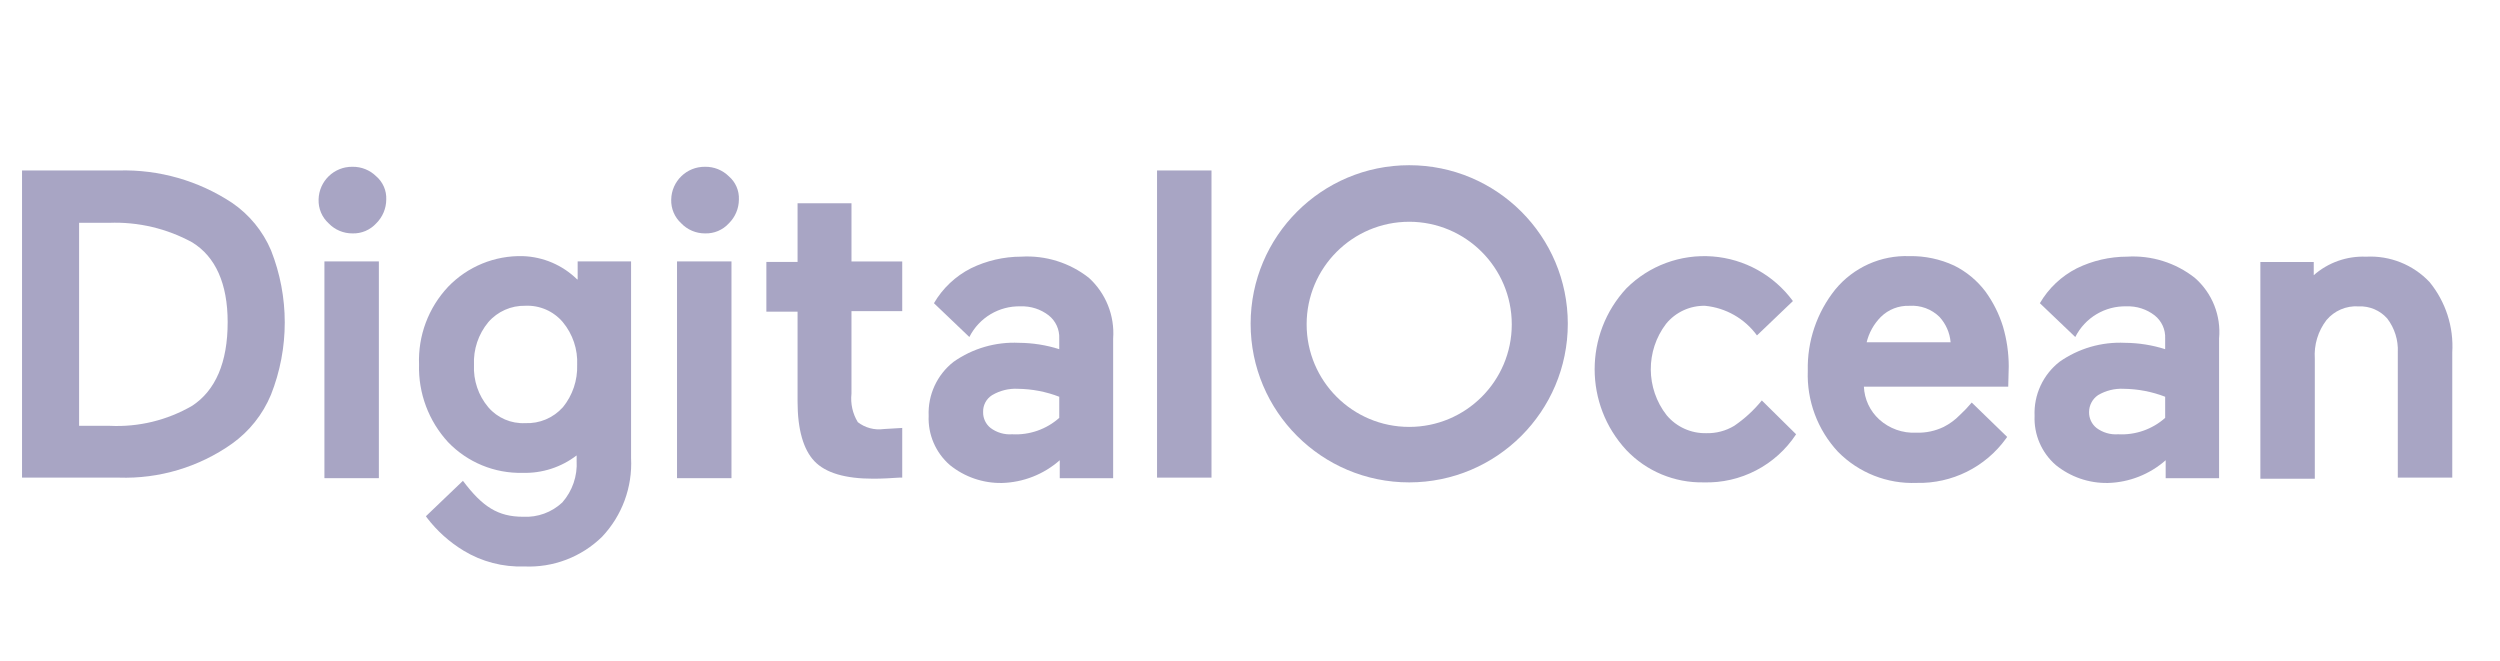
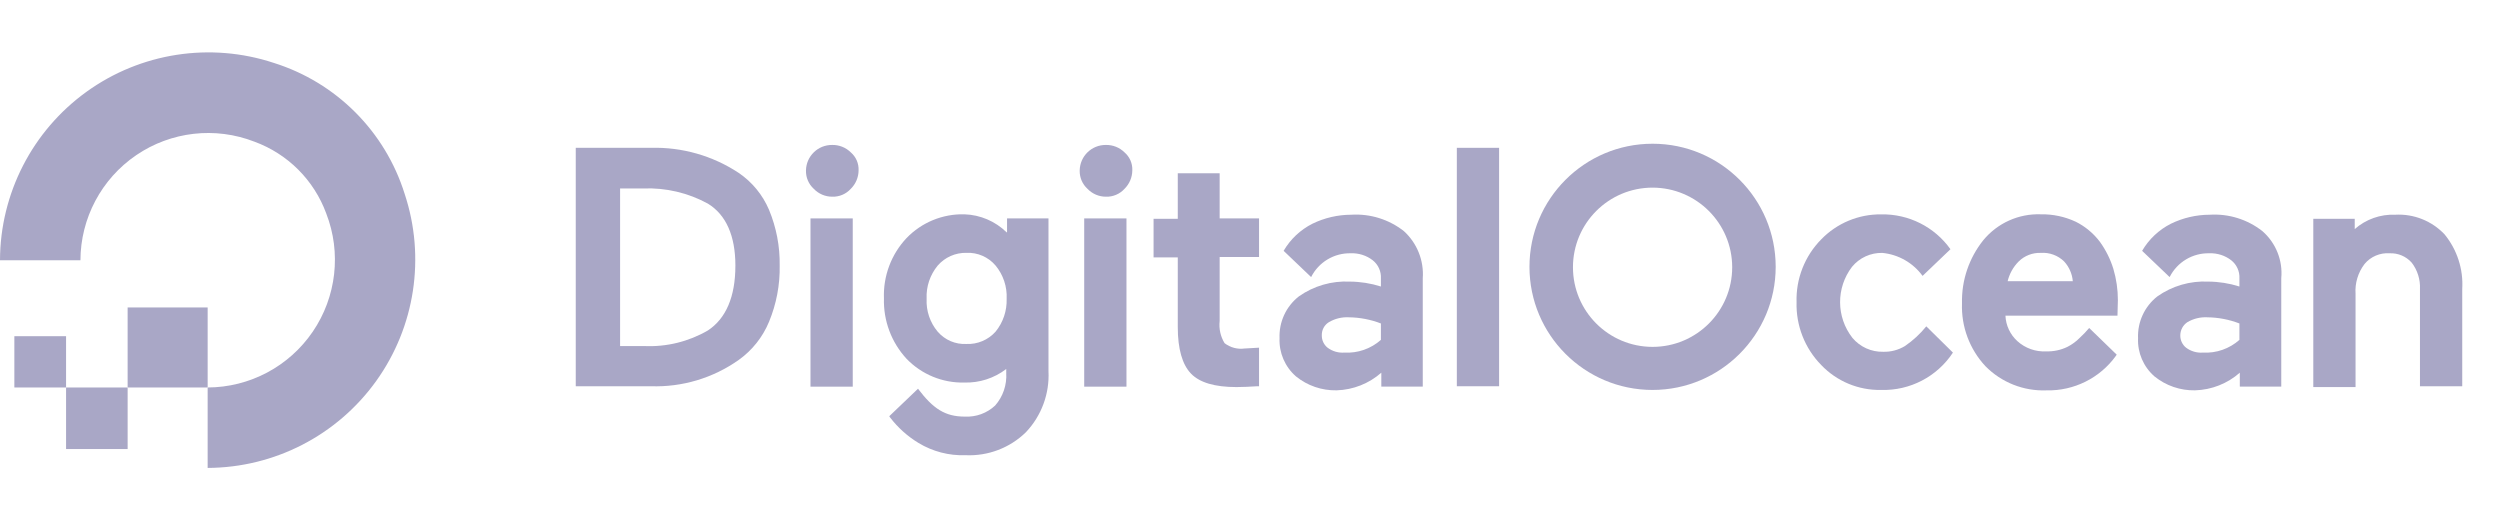
- <svg xmlns="http://www.w3.org/2000/svg" width="227" height="60" viewBox="0 0 227 60">
+ <svg xmlns="http://www.w3.org/2000/svg" width="287" height="60" viewBox="0 0 287 60">
  <defs>
    <style>
-             .cls-1{opacity:.403}.cls-2{fill:#27216e}.cls-3{fill:none}
+             .cls-1{opacity:.396}.cls-2,.cls-3{fill:#27216e}.cls-3{fill-rule:evenodd}.cls-4{fill:none}
        </style>
  </defs>
-   <g id="Group_4013" data-name="Group 4013" transform="translate(-208 -4218)">
-     <g id="Group_3742" class="cls-1" data-name="Group 3742" transform="translate(210 4233)">
-       <path id="Path_2512" d="M749.347 449.969a17.743 17.743 0 0 0-10.272-2.928h-8.784v27.889h8.784a16.816 16.816 0 0 0 10.272-3.072 10.314 10.314 0 0 0 3.552-4.464 17.825 17.825 0 0 0 0-13.105 9.9 9.9 0 0 0-3.552-4.32zm-13.92 1.824h2.783a14.583 14.583 0 0 1 7.537 1.777c2.112 1.3 3.216 3.743 3.216 7.249 0 3.648-1.1 6.192-3.216 7.584a13.608 13.608 0 0 1-7.489 1.824h-2.785v-18.434z" class="cls-2" data-name="Path 2512" transform="translate(-730.291 -446.562)" />
-       <path id="Path_2513" d="M753.428 446.791a3.034 3.034 0 0 0-3.072 2.975 2.8 2.8 0 0 0 .913 2.161 2.973 2.973 0 0 0 2.159.913 2.8 2.8 0 0 0 2.161-.913 3.055 3.055 0 0 0 .911-2.161 2.628 2.628 0 0 0-.911-2.111 3.005 3.005 0 0 0-2.161-.864z" class="cls-2" data-name="Path 2513" transform="translate(-723.428 -446.647)" />
-       <path id="Rectangle_4179" d="M0 0h4.944v19.681H0z" class="cls-2" data-name="Rectangle 4179" transform="translate(27.457 8.736)" />
-       <path id="Path_2514" d="M771.505 454.947a7.389 7.389 0 0 0-4.944-2.111 9.085 9.085 0 0 0-6.769 2.783 9.754 9.754 0 0 0-2.64 7.057 9.993 9.993 0 0 0 2.64 7.056 9.085 9.085 0 0 0 6.769 2.783 7.683 7.683 0 0 0 4.9-1.584v.48a5.262 5.262 0 0 1-1.3 3.791 4.824 4.824 0 0 1-3.552 1.3c-2.3 0-3.7-.913-5.472-3.264l-3.361 3.216.1.145a12.019 12.019 0 0 0 3.312 2.975 9.932 9.932 0 0 0 5.52 1.44 9.476 9.476 0 0 0 7.056-2.688 9.677 9.677 0 0 0 2.64-7.152v-17.859h-4.849v1.632zm-1.3 11.617A4.324 4.324 0 0 1 766.8 468a4.154 4.154 0 0 1-3.359-1.44 5.549 5.549 0 0 1-1.3-3.84 5.674 5.674 0 0 1 1.3-3.888 4.321 4.321 0 0 1 3.359-1.488 4.206 4.206 0 0 1 3.409 1.488 5.674 5.674 0 0 1 1.3 3.888 5.79 5.79 0 0 1-1.3 3.844z" class="cls-2" data-name="Path 2514" transform="translate(-721.103 -444.58)" />
-       <path id="Rectangle_4180" d="M0 0h4.944v19.681H0z" class="cls-2" data-name="Rectangle 4180" transform="translate(59.474 8.736)" />
-       <path id="Path_2515" d="M777.285 446.791a3.034 3.034 0 0 0-3.072 2.975 2.8 2.8 0 0 0 .913 2.161 2.972 2.972 0 0 0 2.159.913 2.8 2.8 0 0 0 2.161-.913 3.056 3.056 0 0 0 .913-2.161 2.629 2.629 0 0 0-.913-2.111 3 3 0 0 0-2.161-.864z" class="cls-2" data-name="Path 2515" transform="translate(-715.267 -446.647)" />
-       <path id="Path_2516" d="M788.332 449.259h-4.848v5.328h-2.833v4.513h2.833v8.161c0 2.543.527 4.368 1.535 5.423s2.785 1.585 5.329 1.585c.816 0 1.632-.048 2.4-.1h.24v-4.509l-1.68.1a3.14 3.14 0 0 1-2.353-.624 4.105 4.105 0 0 1-.576-2.593v-7.489h4.609v-4.512h-4.608v-5.28z" class="cls-2" data-name="Path 2516" transform="translate(-713.065 -445.803)" />
-       <path id="Rectangle_4181" d="M0 0h4.944v27.889H0z" class="cls-2" data-name="Rectangle 4181" transform="translate(103.06 .479)" />
-       <path id="Path_2517" d="M851.868 465.94a11.737 11.737 0 0 1-2.5 2.3 4.664 4.664 0 0 1-2.545.672 4.553 4.553 0 0 1-3.6-1.632 6.8 6.8 0 0 1-.048-8.3 4.456 4.456 0 0 1 3.552-1.632 6.625 6.625 0 0 1 4.7 2.688l3.264-3.12a9.992 9.992 0 0 0-15.121-1.153 10.8 10.8 0 0 0 0 14.689 9.426 9.426 0 0 0 7.01 2.928 9.7 9.7 0 0 0 8.4-4.368z" class="cls-2" data-name="Path 2517" transform="translate(-693.894 -444.58)" />
-       <path id="Path_2518" d="M867.243 456.052a8.031 8.031 0 0 0-2.833-2.353 9.263 9.263 0 0 0-4.08-.863 8.327 8.327 0 0 0-6.72 3.024 11.372 11.372 0 0 0-2.5 7.392 10.229 10.229 0 0 0 2.737 7.345 9.5 9.5 0 0 0 7.153 2.831 9.729 9.729 0 0 0 8.113-4.033l.1-.144-3.216-3.12a12.535 12.535 0 0 1-1.1 1.153 5.538 5.538 0 0 1-1.44 1.056 5.3 5.3 0 0 1-2.5.527 4.656 4.656 0 0 1-3.36-1.2 4.27 4.27 0 0 1-1.392-2.977h13.105l.047-1.824a12.9 12.9 0 0 0-.527-3.648 10.89 10.89 0 0 0-1.587-3.166zm-10.8 4.656a4.914 4.914 0 0 1 1.3-2.351 3.5 3.5 0 0 1 2.592-1.008 3.551 3.551 0 0 1 2.736 1.008 3.9 3.9 0 0 1 1.008 2.3h-7.632z" class="cls-2" data-name="Path 2518" transform="translate(-688.963 -444.58)" />
-       <path id="Path_2519" d="M881 454.792a9.062 9.062 0 0 0-6.145-1.92 10.434 10.434 0 0 0-4.56 1.056 8.174 8.174 0 0 0-3.359 3.169l.048.048 3.167 3.024a5.063 5.063 0 0 1 4.657-2.785 3.933 3.933 0 0 1 2.543.817 2.529 2.529 0 0 1 .961 2.111v.961a12.3 12.3 0 0 0-3.649-.577 9.534 9.534 0 0 0-5.952 1.729 5.91 5.91 0 0 0-2.256 4.9 5.61 5.61 0 0 0 1.92 4.465 7.31 7.31 0 0 0 4.752 1.632 8.276 8.276 0 0 0 5.231-2.064v1.632h4.849v-12.679a6.524 6.524 0 0 0-2.207-5.519zm-8.785 10.656a4.16 4.16 0 0 1 2.353-.576 10.759 10.759 0 0 1 3.744.721v1.919a5.94 5.94 0 0 1-4.27 1.488 2.921 2.921 0 0 1-1.967-.576 1.8 1.8 0 0 1-.672-1.44 1.854 1.854 0 0 1 .815-1.537z" class="cls-2" data-name="Path 2519" transform="translate(-683.715 -444.568)" />
-       <path id="Path_2520" d="M897.092 455.175a7.386 7.386 0 0 0-5.761-2.3 6.763 6.763 0 0 0-4.752 1.68v-1.2h-4.847v19.681h4.944v-10.9a5.182 5.182 0 0 1 1.056-3.5 3.5 3.5 0 0 1 2.928-1.248 3.268 3.268 0 0 1 2.592 1.1 4.7 4.7 0 0 1 .96 3.072v11.377h4.945v-11.378a9.208 9.208 0 0 0-2.065-6.384z" class="cls-2" data-name="Path 2520" transform="translate(-678.491 -444.568)" />
-       <path id="Path_2521" d="M806.177 454.792a9.062 9.062 0 0 0-6.145-1.92 10.423 10.423 0 0 0-4.559 1.056 8.168 8.168 0 0 0-3.361 3.169l.048.048 3.167 3.024a5.063 5.063 0 0 1 4.657-2.785 3.934 3.934 0 0 1 2.543.817 2.529 2.529 0 0 1 .961 2.111v.961a12.3 12.3 0 0 0-3.649-.577 9.535 9.535 0 0 0-5.952 1.729 5.91 5.91 0 0 0-2.256 4.9 5.611 5.611 0 0 0 1.92 4.465 7.312 7.312 0 0 0 4.752 1.632 8.276 8.276 0 0 0 5.231-2.064v1.632h4.849v-12.679a6.8 6.8 0 0 0-2.206-5.519zm-8.785 10.656a4.16 4.16 0 0 1 2.353-.576 10.757 10.757 0 0 1 3.744.721v1.919a5.94 5.94 0 0 1-4.273 1.488 2.921 2.921 0 0 1-1.968-.576 1.8 1.8 0 0 1-.672-1.44 1.742 1.742 0 0 1 .816-1.537z" class="cls-2" data-name="Path 2521" transform="translate(-709.309 -444.568)" />
-       <path id="Path_2522" d="M827.815 475.485a14.4 14.4 0 1 1 14.4-14.4 14.411 14.411 0 0 1-14.4 14.4zm0-23.664a9.313 9.313 0 1 0 9.312 9.313 9.321 9.321 0 0 0-9.312-9.314z" class="cls-2" data-name="Path 2522" transform="translate(-701.858 -446.684)" />
+   <g id="Group_4028" data-name="Group 4028" transform="translate(-100 -4171)">
+     <g id="DO_Logo_horizontal_blue" class="cls-1" transform="translate(98.5 4176.137)">
+       <g id="XMLID_2638_" transform="translate(1.5 .906)">
+         <g id="XMLID_2639_">
+           <g id="Group_833" data-name="Group 833">
+             <g id="XMLID_44_">
+               <g id="XMLID_48_">
+                 <path id="XMLID_49_" d="M25.338 48.58v-9.234a14.662 14.662 0 0 0 13.615-19.975 13.85 13.85 0 0 0-8.244-8.244 14.662 14.662 0 0 0-19.975 13.614H1.5a23.929 23.929 0 0 1 31.423-22.66 22.932 22.932 0 0 1 15.028 15.028A23.925 23.925 0 0 1 25.338 48.58z" class="cls-2" transform="translate(-1.5 -.906)" />
+               </g>
+               <path id="XMLID_47_" d="M41.787 72.187H32.6V63h9.187z" class="cls-3" transform="translate(-17.949 -33.747)" />
+               <path id="XMLID_46_" d="M24.667 89.567H17.6V82.5h7.067z" class="cls-3" transform="translate(-10.015 -44.06)" />
+               <path id="XMLID_45_" d="M10.936 75.889H5V70h5.936z" class="cls-3" transform="translate(-3.351 -37.449)" />
+             </g>
+           </g>
+         </g>
+       </g>
+       <g id="XMLID_2370_" transform="translate(67.597 11.362)">
+         <path id="XMLID_2635_" d="M160.5 26.974a17.421 17.421 0 0 0-10.079-2.874H141.8v27.371h8.621a16.508 16.508 0 0 0 10.079-3.015 10.128 10.128 0 0 0 3.486-4.381 16.093 16.093 0 0 0 1.225-6.454 16.02 16.02 0 0 0-1.225-6.407 9.717 9.717 0 0 0-3.486-4.24zm-13.662 1.79h2.732a14.315 14.315 0 0 1 7.4 1.743c2.073 1.272 3.156 3.675 3.156 7.114 0 3.58-1.084 6.077-3.156 7.444a13.353 13.353 0 0 1-7.349 1.79h-2.732V28.764z" class="cls-2" transform="translate(-141.8 -23.629)" />
+         <path id="XMLID_2634_" d="M200.915 23.4a2.977 2.977 0 0 0-3.015 2.921 2.745 2.745 0 0 0 .9 2.12 2.916 2.916 0 0 0 2.12.9 2.745 2.745 0 0 0 2.12-.9 3 3 0 0 0 .9-2.12 2.581 2.581 0 0 0-.9-2.073 2.953 2.953 0 0 0-2.125-.848z" class="cls-2" transform="translate(-171.471 -23.259)" />
+         <path id="XMLID_2564_" d="M0 0h4.852v19.315H0z" class="cls-2" transform="translate(26.947 8.574)" />
+         <path id="XMLID_2561_" d="M230.986 42.373a7.249 7.249 0 0 0-4.852-2.073 8.913 8.913 0 0 0-6.643 2.732 9.57 9.57 0 0 0-2.591 6.925 9.8 9.8 0 0 0 2.591 6.925 8.913 8.913 0 0 0 6.643 2.732 7.539 7.539 0 0 0 4.805-1.555v.471a5.169 5.169 0 0 1-1.272 3.722 4.735 4.735 0 0 1-3.486 1.272c-2.261 0-3.628-.9-5.371-3.2l-3.3 3.156.094.141a11.82 11.82 0 0 0 3.251 2.921 9.758 9.758 0 0 0 5.418 1.413 9.3 9.3 0 0 0 6.925-2.638 9.5 9.5 0 0 0 2.591-7.02V40.771h-4.758v1.6zm-1.272 11.4a4.24 4.24 0 0 1-3.345 1.413 4.077 4.077 0 0 1-3.3-1.413A5.448 5.448 0 0 1 221.8 50a5.573 5.573 0 0 1 1.272-3.816 4.247 4.247 0 0 1 3.3-1.46 4.13 4.13 0 0 1 3.345 1.46A5.573 5.573 0 0 1 230.986 50a5.684 5.684 0 0 1-1.272 3.774z" class="cls-2" transform="translate(-181.52 -32.197)" />
+         <path id="XMLID_2560_" d="M0 0h4.852v19.315H0z" class="cls-2" transform="translate(58.37 8.574)" />
+         <path id="XMLID_2552_" d="M267.615 23.4a2.977 2.977 0 0 0-3.015 2.921 2.745 2.745 0 0 0 .9 2.12 2.916 2.916 0 0 0 2.12.9 2.745 2.745 0 0 0 2.12-.9 3 3 0 0 0 .9-2.12 2.581 2.581 0 0 0-.9-2.073 2.953 2.953 0 0 0-2.125-.848z" class="cls-2" transform="translate(-206.748 -23.259)" />
+         <path id="XMLID_2509_" d="M290.138 30.3h-4.758v5.229h-2.78v4.428h2.78v8.009c0 2.5.518 4.287 1.508 5.324s2.732 1.555 5.229 1.555c.8 0 1.6-.047 2.356-.094h.236v-4.429l-1.649.094a3.081 3.081 0 0 1-2.308-.612 4.026 4.026 0 0 1-.565-2.544v-7.349h4.523v-4.429h-4.523V30.3z" class="cls-2" transform="translate(-216.268 -26.908)" />
+         <path id="XMLID_2508_" d="M0 0h4.852v27.371H0z" class="cls-2" transform="translate(101.147 .471)" />
+         <path id="XMLID_2470_" d="M454.187 53.161a11.518 11.518 0 0 1-2.45 2.261 4.575 4.575 0 0 1-2.5.66 4.468 4.468 0 0 1-3.533-1.6 6.67 6.67 0 0 1-.047-8.15 4.375 4.375 0 0 1 3.486-1.6 6.5 6.5 0 0 1 4.617 2.638l3.2-3.062a9.528 9.528 0 0 0-7.962-4 9.43 9.43 0 0 0-6.878 2.874 9.837 9.837 0 0 0-2.827 7.208 9.913 9.913 0 0 0 2.827 7.208 9.25 9.25 0 0 0 6.88 2.865 9.524 9.524 0 0 0 8.244-4.287z" class="cls-2" transform="translate(-299.145 -32.197)" />
+         <path id="XMLID_2460_" d="M495.429 43.456a7.862 7.862 0 0 0-2.78-2.308 9.091 9.091 0 0 0-4-.848 8.172 8.172 0 0 0-6.6 2.968 11.162 11.162 0 0 0-2.45 7.255 10.043 10.043 0 0 0 2.685 7.208 9.33 9.33 0 0 0 7.02 2.78 9.546 9.546 0 0 0 7.962-3.957l.094-.141-3.16-3.063a12.015 12.015 0 0 1-1.084 1.131 5.407 5.407 0 0 1-1.413 1.036 5.2 5.2 0 0 1-2.45.518 4.567 4.567 0 0 1-3.3-1.178 4.187 4.187 0 0 1-1.366-2.921h12.861l.047-1.79a12.647 12.647 0 0 0-.518-3.58 10.691 10.691 0 0 0-1.548-3.11zm-10.6 4.57a4.82 4.82 0 0 1 1.272-2.308 3.444 3.444 0 0 1 2.544-.989 3.486 3.486 0 0 1 2.685.989 3.827 3.827 0 0 1 .989 2.261h-7.491z" class="cls-2" transform="translate(-320.459 -32.197)" />
+         <path id="XMLID_2456_" d="M536.775 42.284a8.9 8.9 0 0 0-6.03-1.884 10.241 10.241 0 0 0-4.476 1.036 8.014 8.014 0 0 0-3.3 3.109l.047.047 3.109 2.968a4.967 4.967 0 0 1 4.57-2.732 3.868 3.868 0 0 1 2.5.8 2.483 2.483 0 0 1 .942 2.073v.942a12.064 12.064 0 0 0-3.58-.565 9.354 9.354 0 0 0-5.842 1.7 5.8 5.8 0 0 0-2.215 4.802 5.506 5.506 0 0 0 1.884 4.381 7.177 7.177 0 0 0 4.664 1.6 8.128 8.128 0 0 0 5.135-2.026v1.6h4.758V47.7a6.4 6.4 0 0 0-2.166-5.416zm-8.621 10.459a4.08 4.08 0 0 1 2.308-.565 10.562 10.562 0 0 1 3.675.707v1.884a5.833 5.833 0 0 1-4.193 1.46 2.865 2.865 0 0 1-1.932-.565 1.766 1.766 0 0 1-.66-1.413 1.816 1.816 0 0 1 .801-1.508z" class="cls-2" transform="translate(-343.149 -32.25)" />
+         <path id="XMLID_2454_" d="M580.276 42.661a7.244 7.244 0 0 0-5.653-2.261 6.631 6.631 0 0 0-4.664 1.649v-1.178H565.2v19.316h4.852V49.492a5.086 5.086 0 0 1 1.036-3.439 3.429 3.429 0 0 1 2.874-1.225 3.2 3.2 0 0 1 2.544 1.084 4.616 4.616 0 0 1 .942 3.015v11.165h4.852V48.927a9.036 9.036 0 0 0-2.024-6.266z" class="cls-2" transform="translate(-365.732 -32.25)" />
+         <path id="XMLID_2450_" d="M327.575 42.284a8.894 8.894 0 0 0-6.03-1.884 10.241 10.241 0 0 0-4.476 1.036 8.013 8.013 0 0 0-3.3 3.109l.047.047 3.109 2.968a4.967 4.967 0 0 1 4.57-2.732 3.869 3.869 0 0 1 2.5.8 2.483 2.483 0 0 1 .942 2.073v.942a12.064 12.064 0 0 0-3.58-.565 9.353 9.353 0 0 0-5.842 1.7 5.8 5.8 0 0 0-2.215 4.802 5.506 5.506 0 0 0 1.884 4.381 7.177 7.177 0 0 0 4.664 1.6 8.128 8.128 0 0 0 5.135-2.026v1.6h4.758V47.7a6.679 6.679 0 0 0-2.166-5.416zm-8.621 10.459a4.08 4.08 0 0 1 2.308-.565 10.562 10.562 0 0 1 3.675.707v1.884a5.833 5.833 0 0 1-4.193 1.46 2.865 2.865 0 0 1-1.932-.565 1.766 1.766 0 0 1-.66-1.413 1.707 1.707 0 0 1 .801-1.508z" class="cls-2" transform="translate(-232.505 -32.25)" />
+         <path id="XMLID_2371_" d="M388.333 51.367a14.133 14.133 0 1 1 14.133-14.133 14.144 14.144 0 0 1-14.133 14.133zm0-23.226a9.14 9.14 0 1 0 9.14 9.14 9.148 9.148 0 0 0-9.14-9.14z" class="cls-2" transform="translate(-264.714 -23.1)" />
+       </g>
    </g>
-     <path id="Rectangle_4318" d="M0 0h227v60H0z" class="cls-3" data-name="Rectangle 4318" transform="translate(208 4218)" />
+     <path id="Rectangle_4327" d="M0 0h287v60H0z" class="cls-4" data-name="Rectangle 4327" transform="translate(100 4171)" />
  </g>
</svg>
